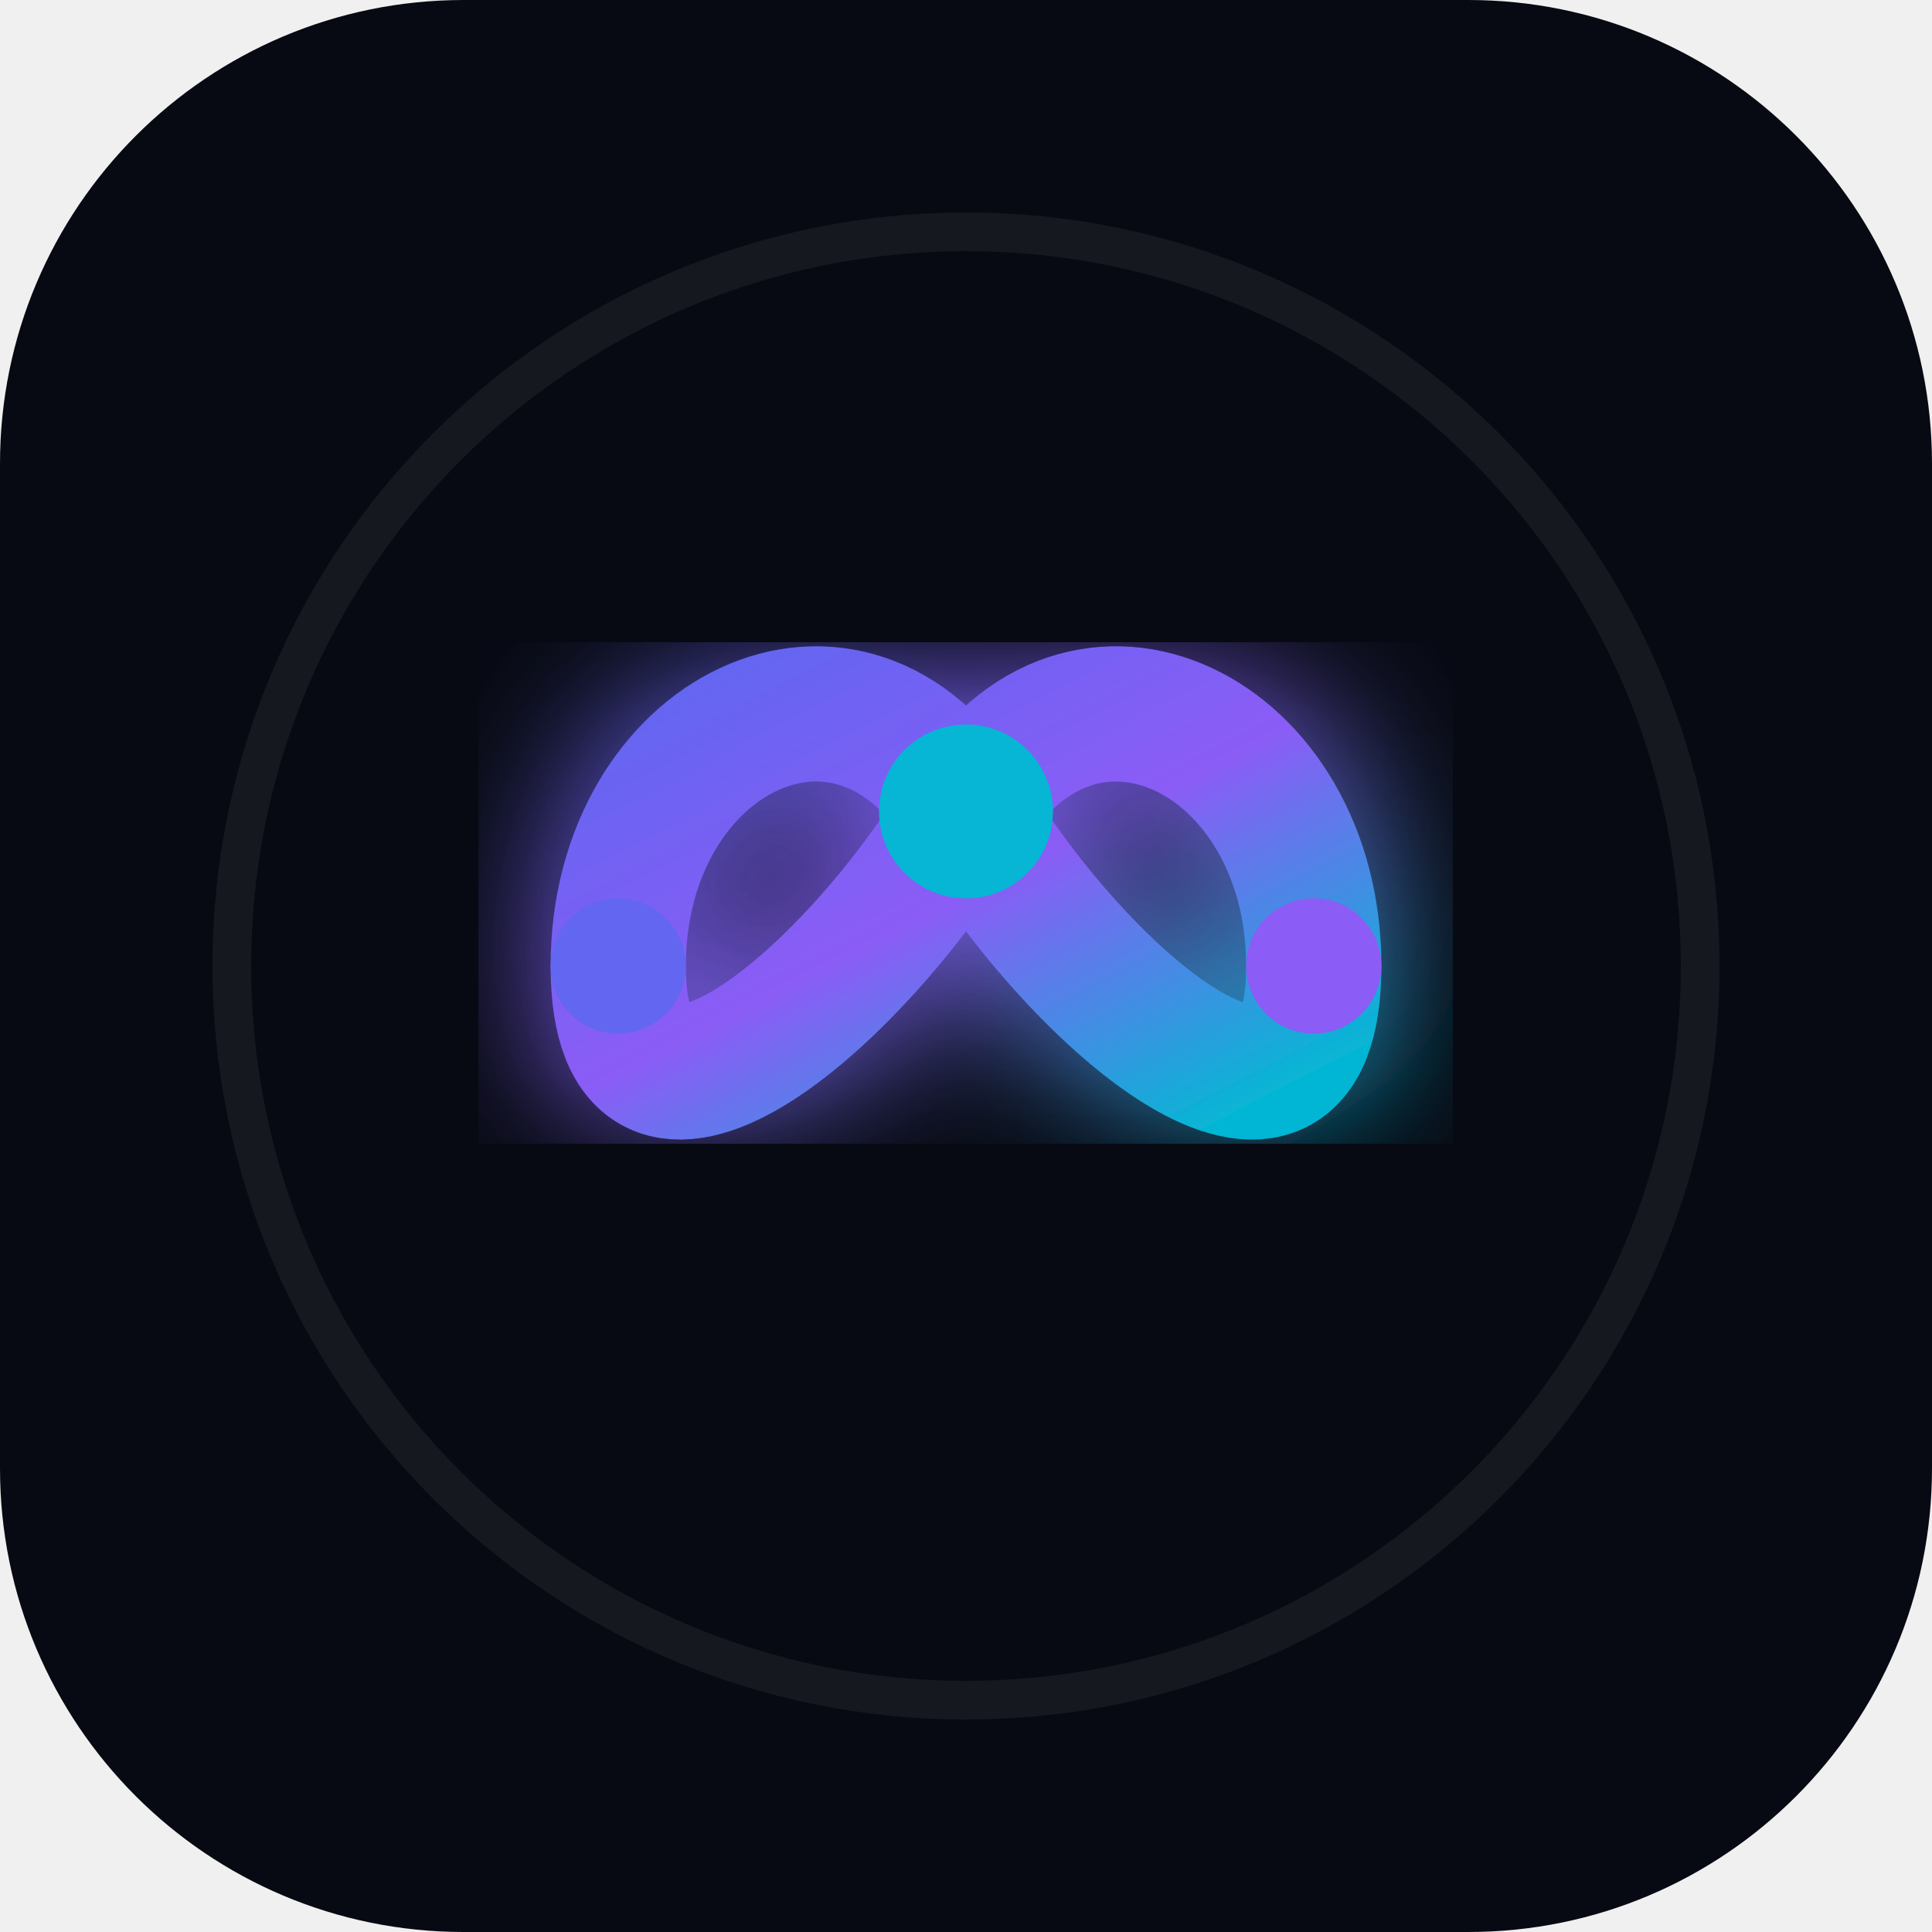
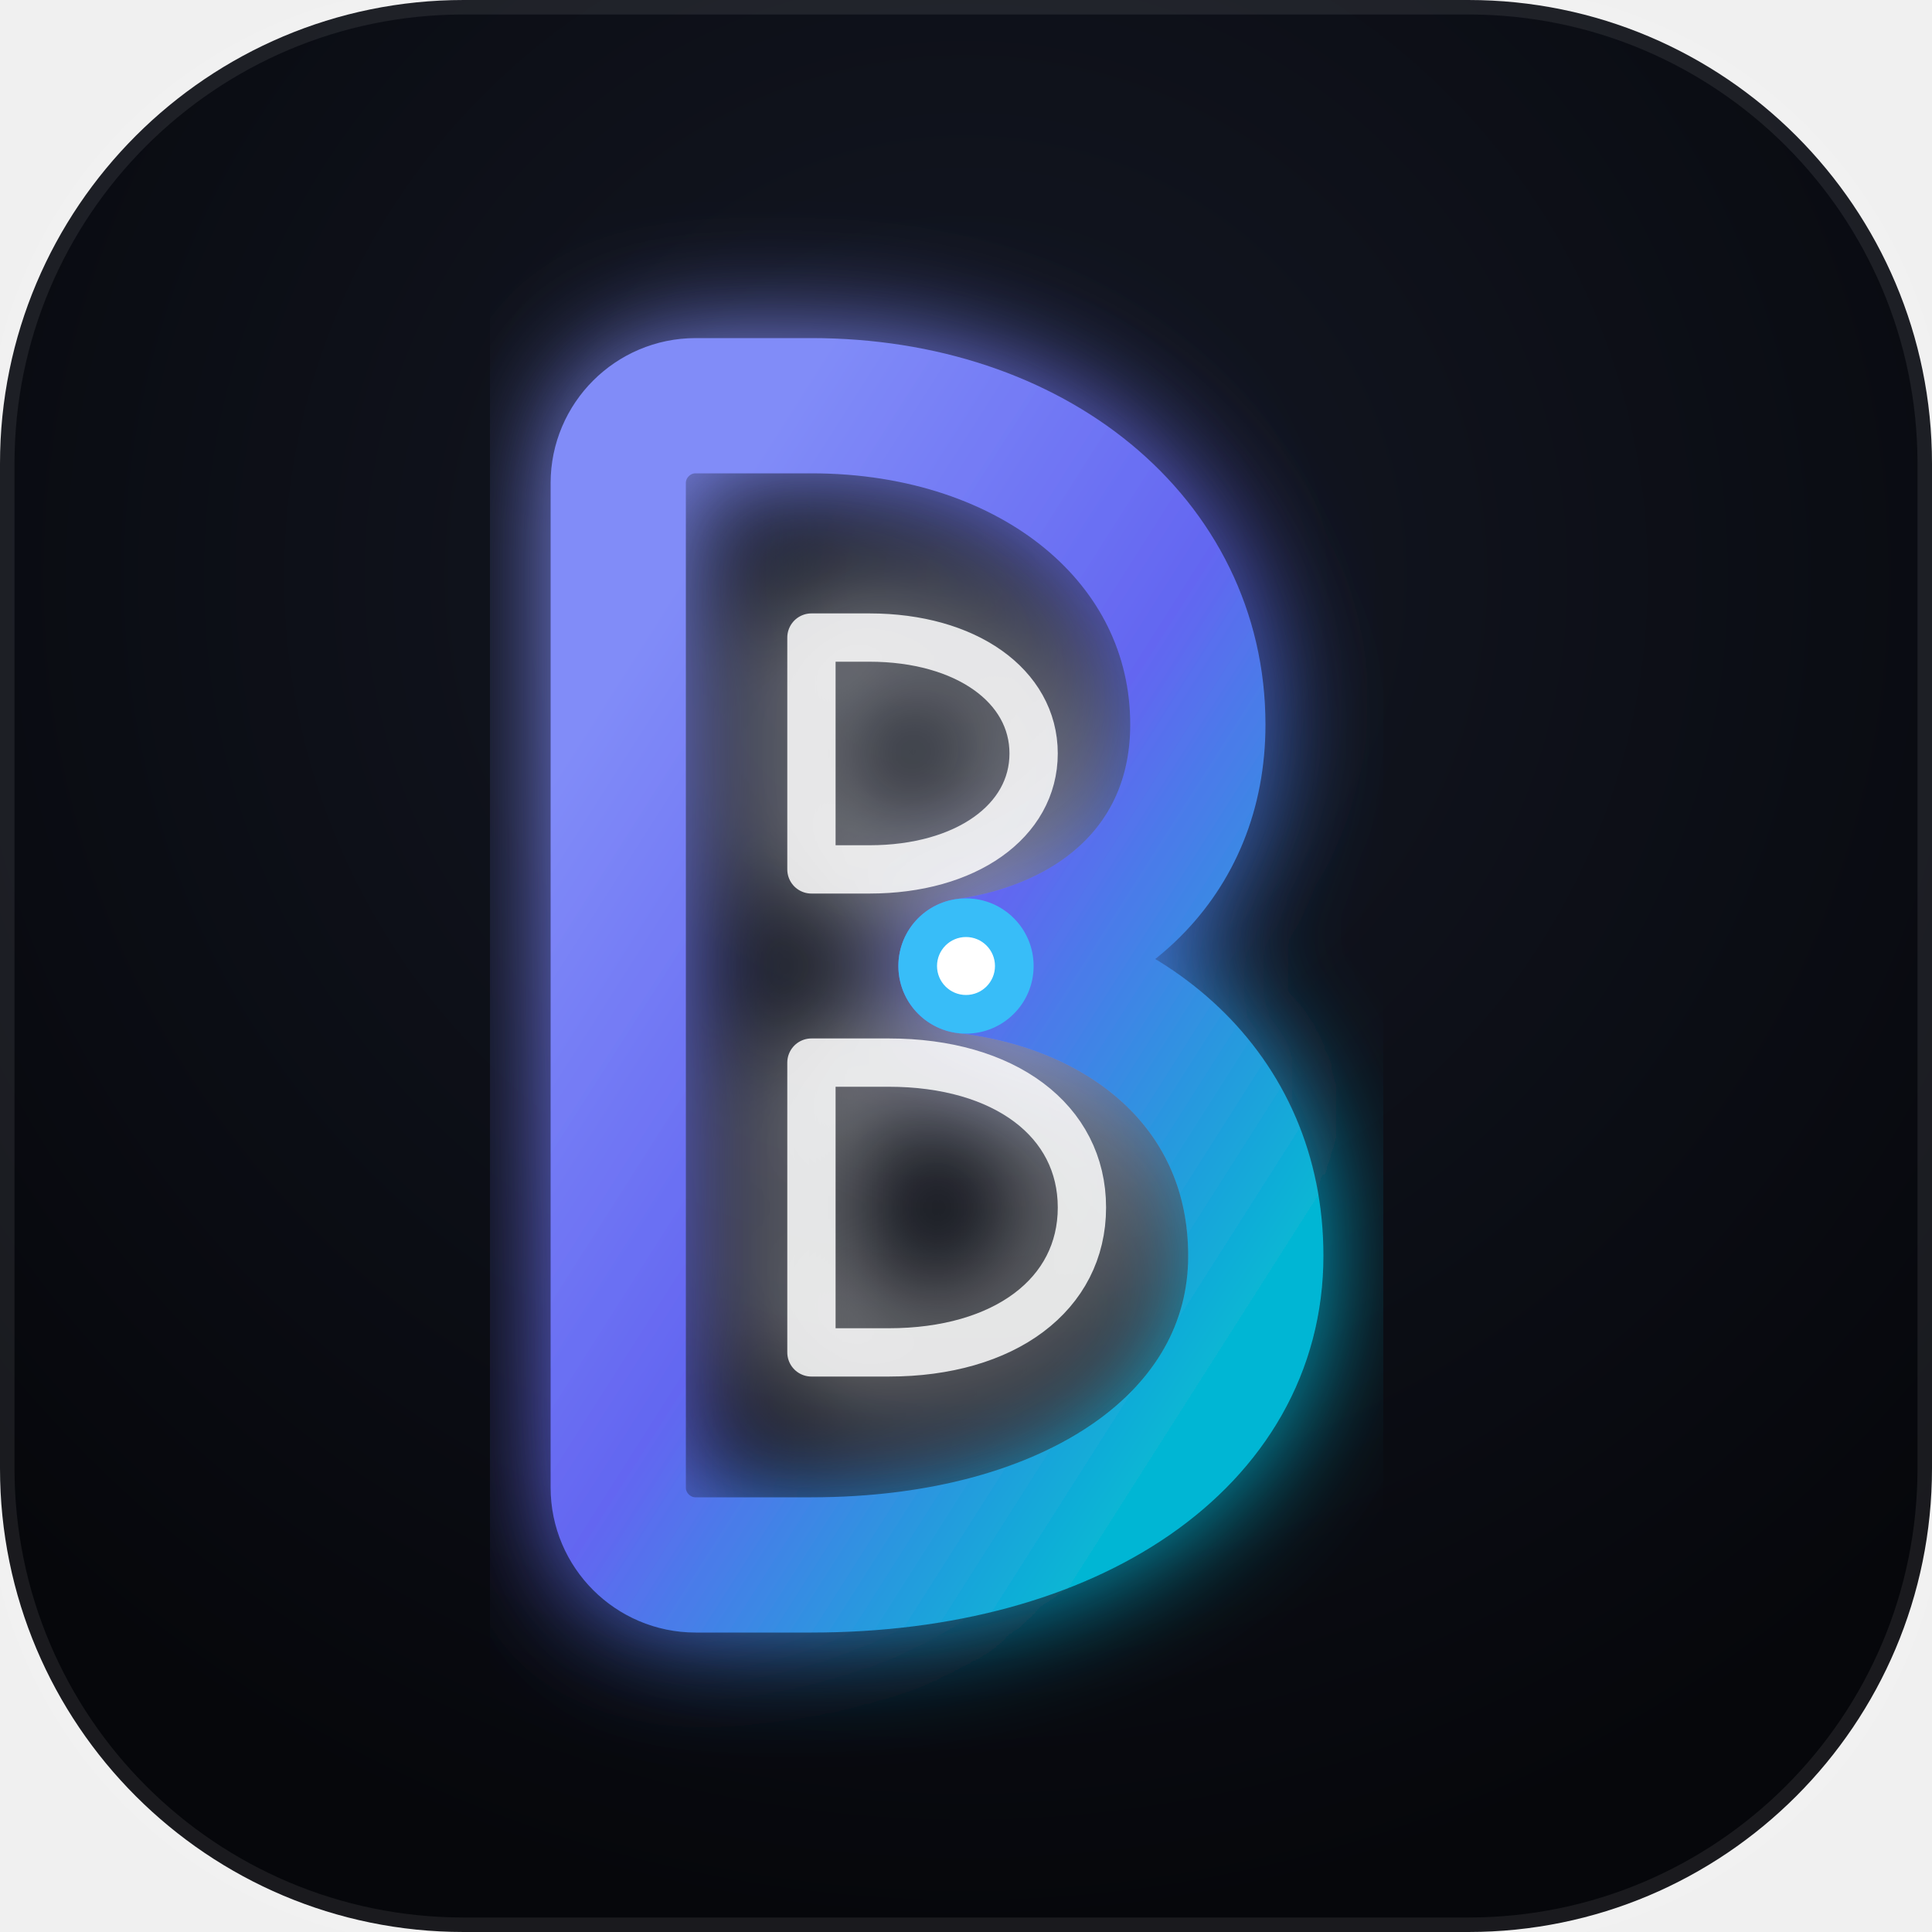
<svg xmlns="http://www.w3.org/2000/svg" viewBox="0 0 100 100" width="100" height="100">
  <defs>
-     <linearGradient id="bllumoGradient" x1="0%" y1="0%" x2="100%" y2="100%">
-       <stop offset="0%" stop-color="#6366F1" />
-       <stop offset="50%" stop-color="#8B5CF6" />
+     <linearGradient id="bllumoRibbon" x1="15%" y1="10%" x2="85%" y2="90%">
+       <stop offset="0%" stop-color="#818CF8" />
+       <stop offset="50%" stop-color="#6366F1" />
      <stop offset="100%" stop-color="#06B6D4" />
    </linearGradient>
-     <filter id="glow" x="-20%" y="-20%" width="140%" height="140%">
-       <feGaussianBlur stdDeviation="4" result="blur" />
+     <filter id="softGlow" x="-20%" y="-20%" width="140%" height="140%">
+       <feGaussianBlur stdDeviation="3" result="blur" />
      <feComposite in="SourceGraphic" in2="blur" operator="over" />
    </filter>
+     <radialGradient id="subtlePlate" cx="50%" cy="30%" r="70%">
+       <stop offset="0%" stop-color="#141824" />
+       <stop offset="100%" stop-color="#06070B" />
+     </radialGradient>
  </defs>
-   <rect width="100" height="100" rx="24" fill="#070A12" />
-   <circle cx="50" cy="50" r="38" stroke="rgba(255,255,255,0.06)" stroke-width="2" fill="none" />
-   <path d="M32 50 C32 38, 44 32, 50 42 C56 52, 68 62, 68 50 C68 38, 56 32, 50 42 C44 52, 32 62, 32 50 Z" stroke="url(#bllumoGradient)" stroke-width="7" stroke-linecap="round" stroke-linejoin="round" fill="none" filter="url(#glow)" />
-   <circle cx="50" cy="42" r="4.5" fill="#06B6D4" />
-   <circle cx="32" cy="50" r="3.5" fill="#6366F1" />
-   <circle cx="68" cy="50" r="3.5" fill="#8B5CF6" />
+   <rect width="100" height="100" rx="24" fill="url(#subtlePlate)" />
+   <rect width="100" height="100" rx="24" fill="none" stroke="rgba(255,255,255,0.08)" stroke-width="1.5" />
+   <g filter="url(#softGlow)">
+     <path d="M32 25 C32 22.8, 33.8 21, 36 21 L42 21 C53.5 21, 62 28, 62 37.5 C62 44.5, 57 49, 50 50 C58.5 51, 65 56.5, 65 65 C65 74.5, 55.5 81, 42 81 L36 81 C33.8 81, 32 79.2, 32 77 Z" fill="none" stroke="url(#bllumoRibbon)" stroke-width="7" stroke-linecap="round" stroke-linejoin="round" />
+     <path d="M42 33 L45 33 C50 33, 53.5 35.5, 53.5 39 C53.5 42.5, 50 45, 45 45 L42 45 Z" fill="none" stroke="#FFFFFF" stroke-width="2.5" stroke-linecap="round" stroke-linejoin="round" opacity="0.85" />
+     <path d="M42 55 L46 55 C52 55, 56 58, 56 62.5 C56 67, 52 70, 46 70 L42 70 Z" fill="none" stroke="#FFFFFF" stroke-width="2.5" stroke-linecap="round" stroke-linejoin="round" opacity="0.85" />
+   </g>
+   <circle cx="50" cy="50" r="3.5" fill="#38BDF8" />
+   <circle cx="50" cy="50" r="1.5" fill="#FFFFFF" />
</svg>
